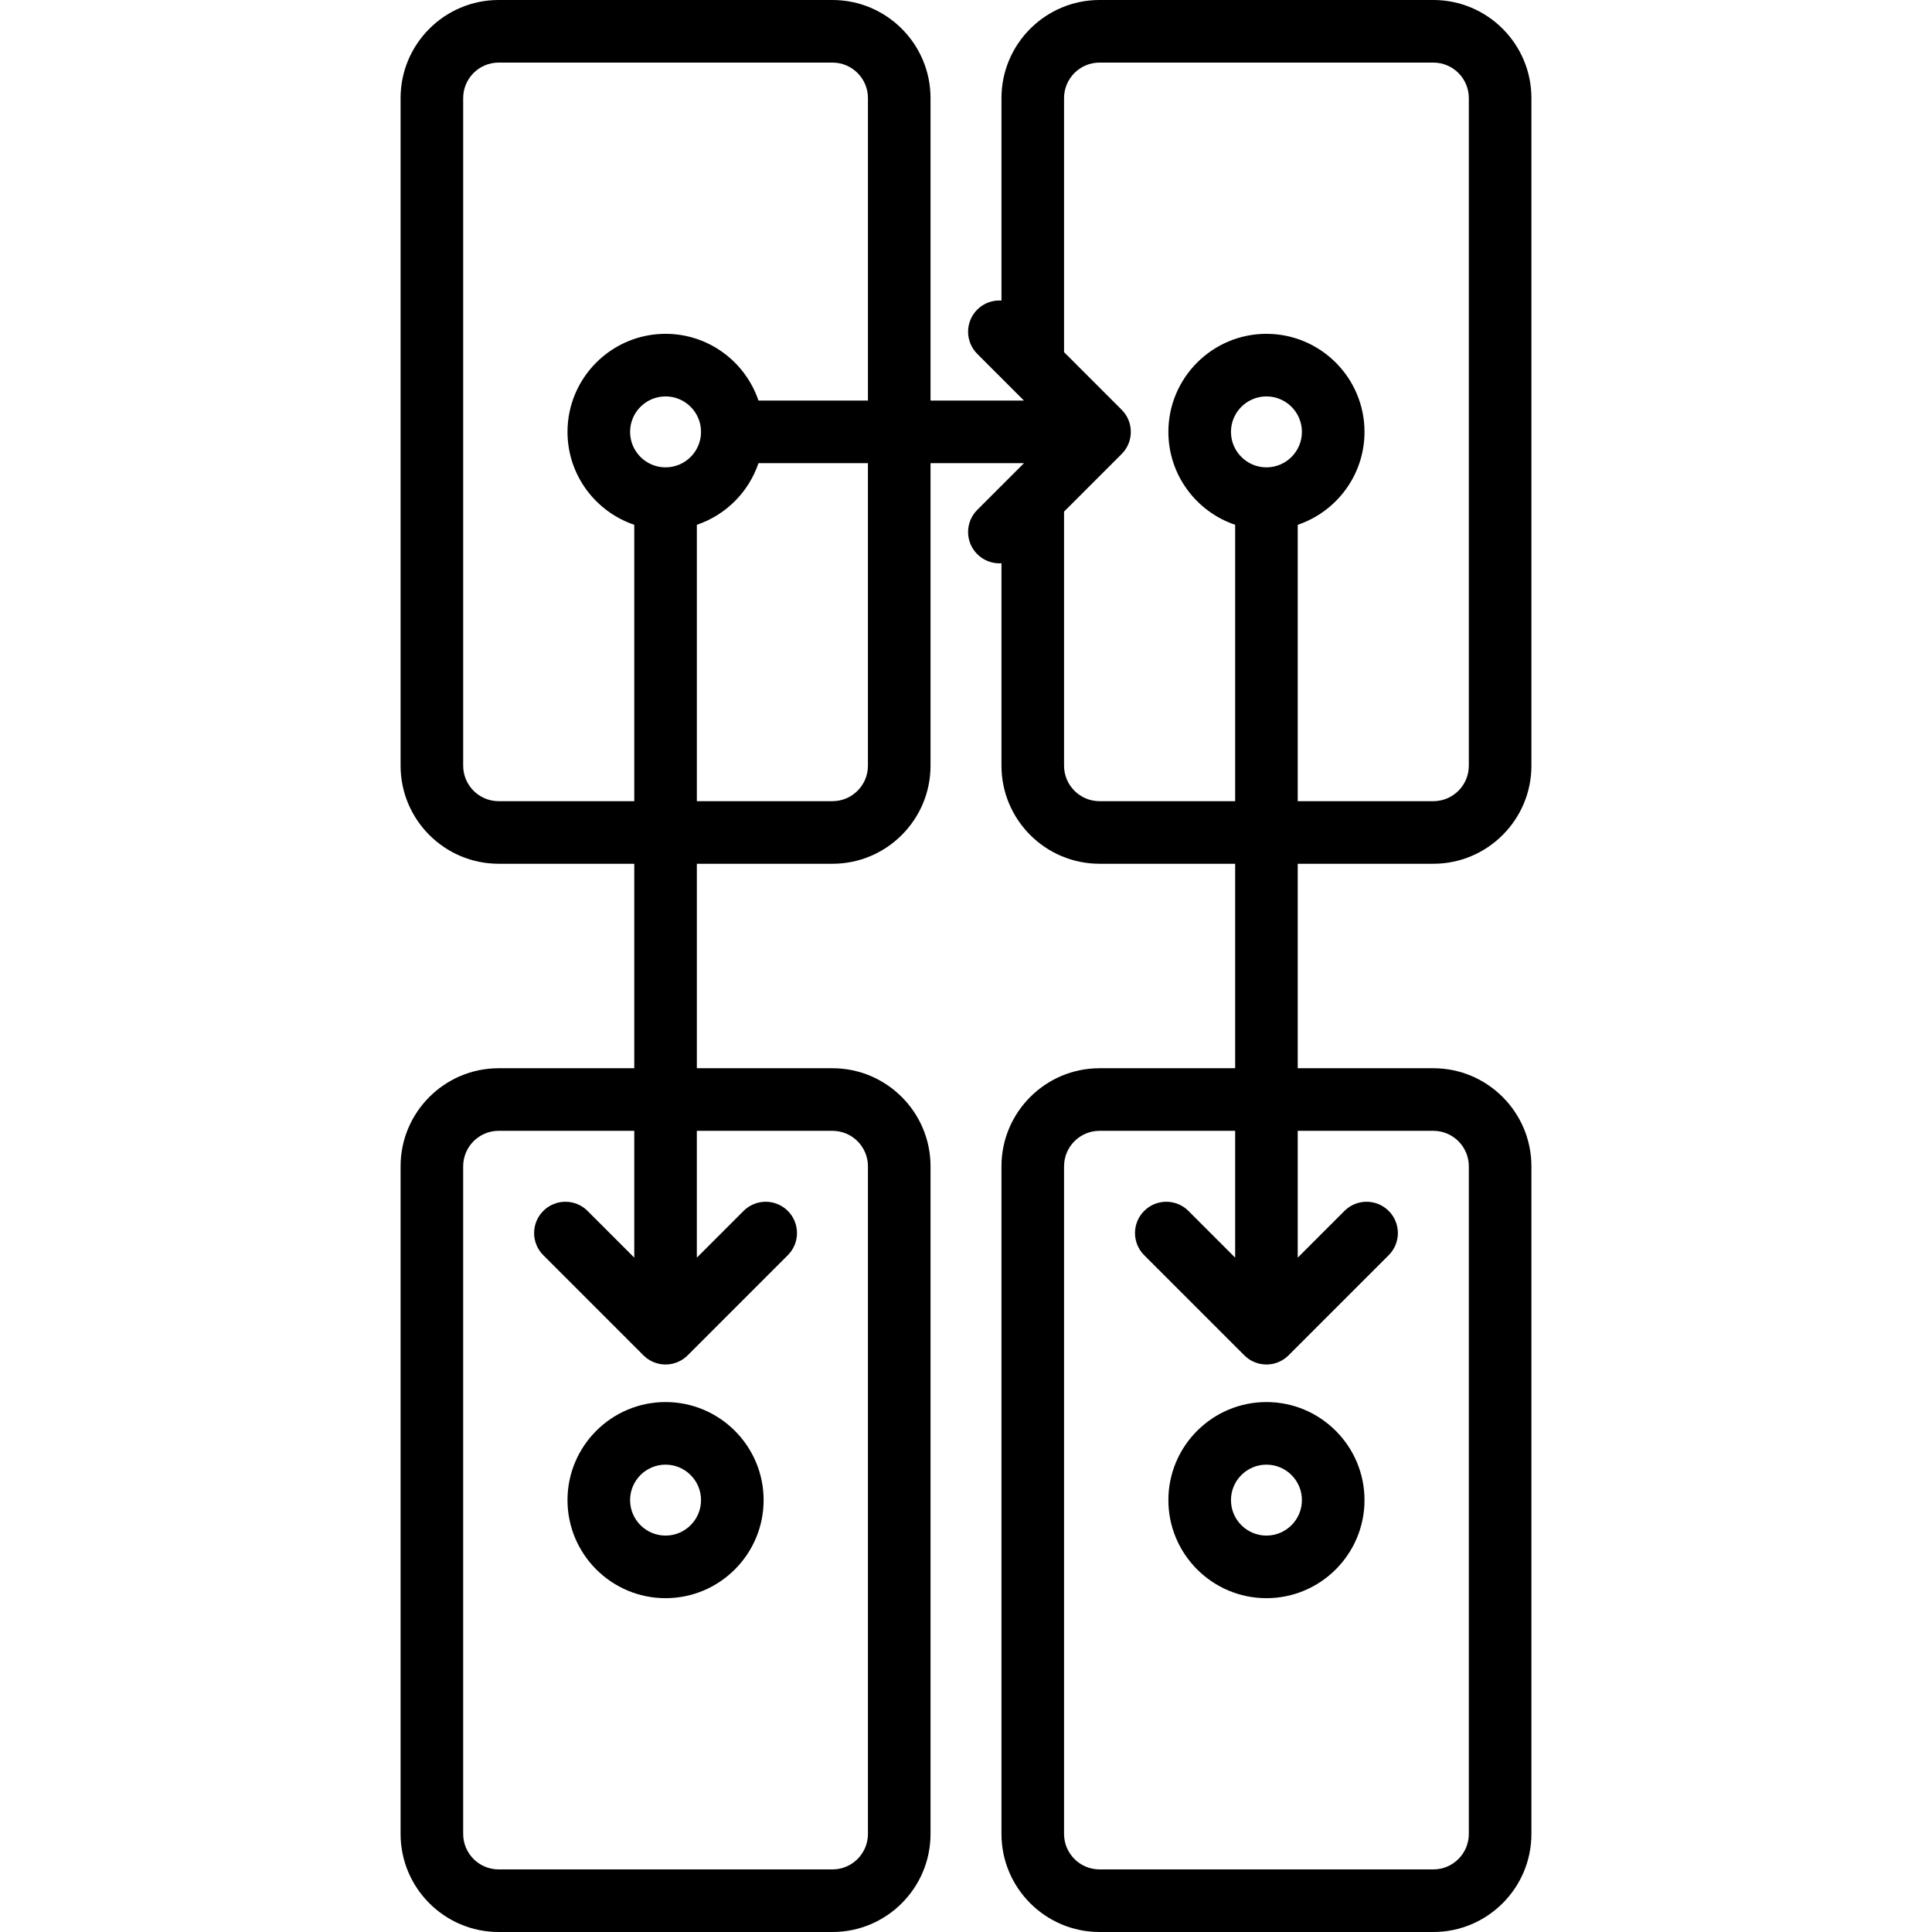
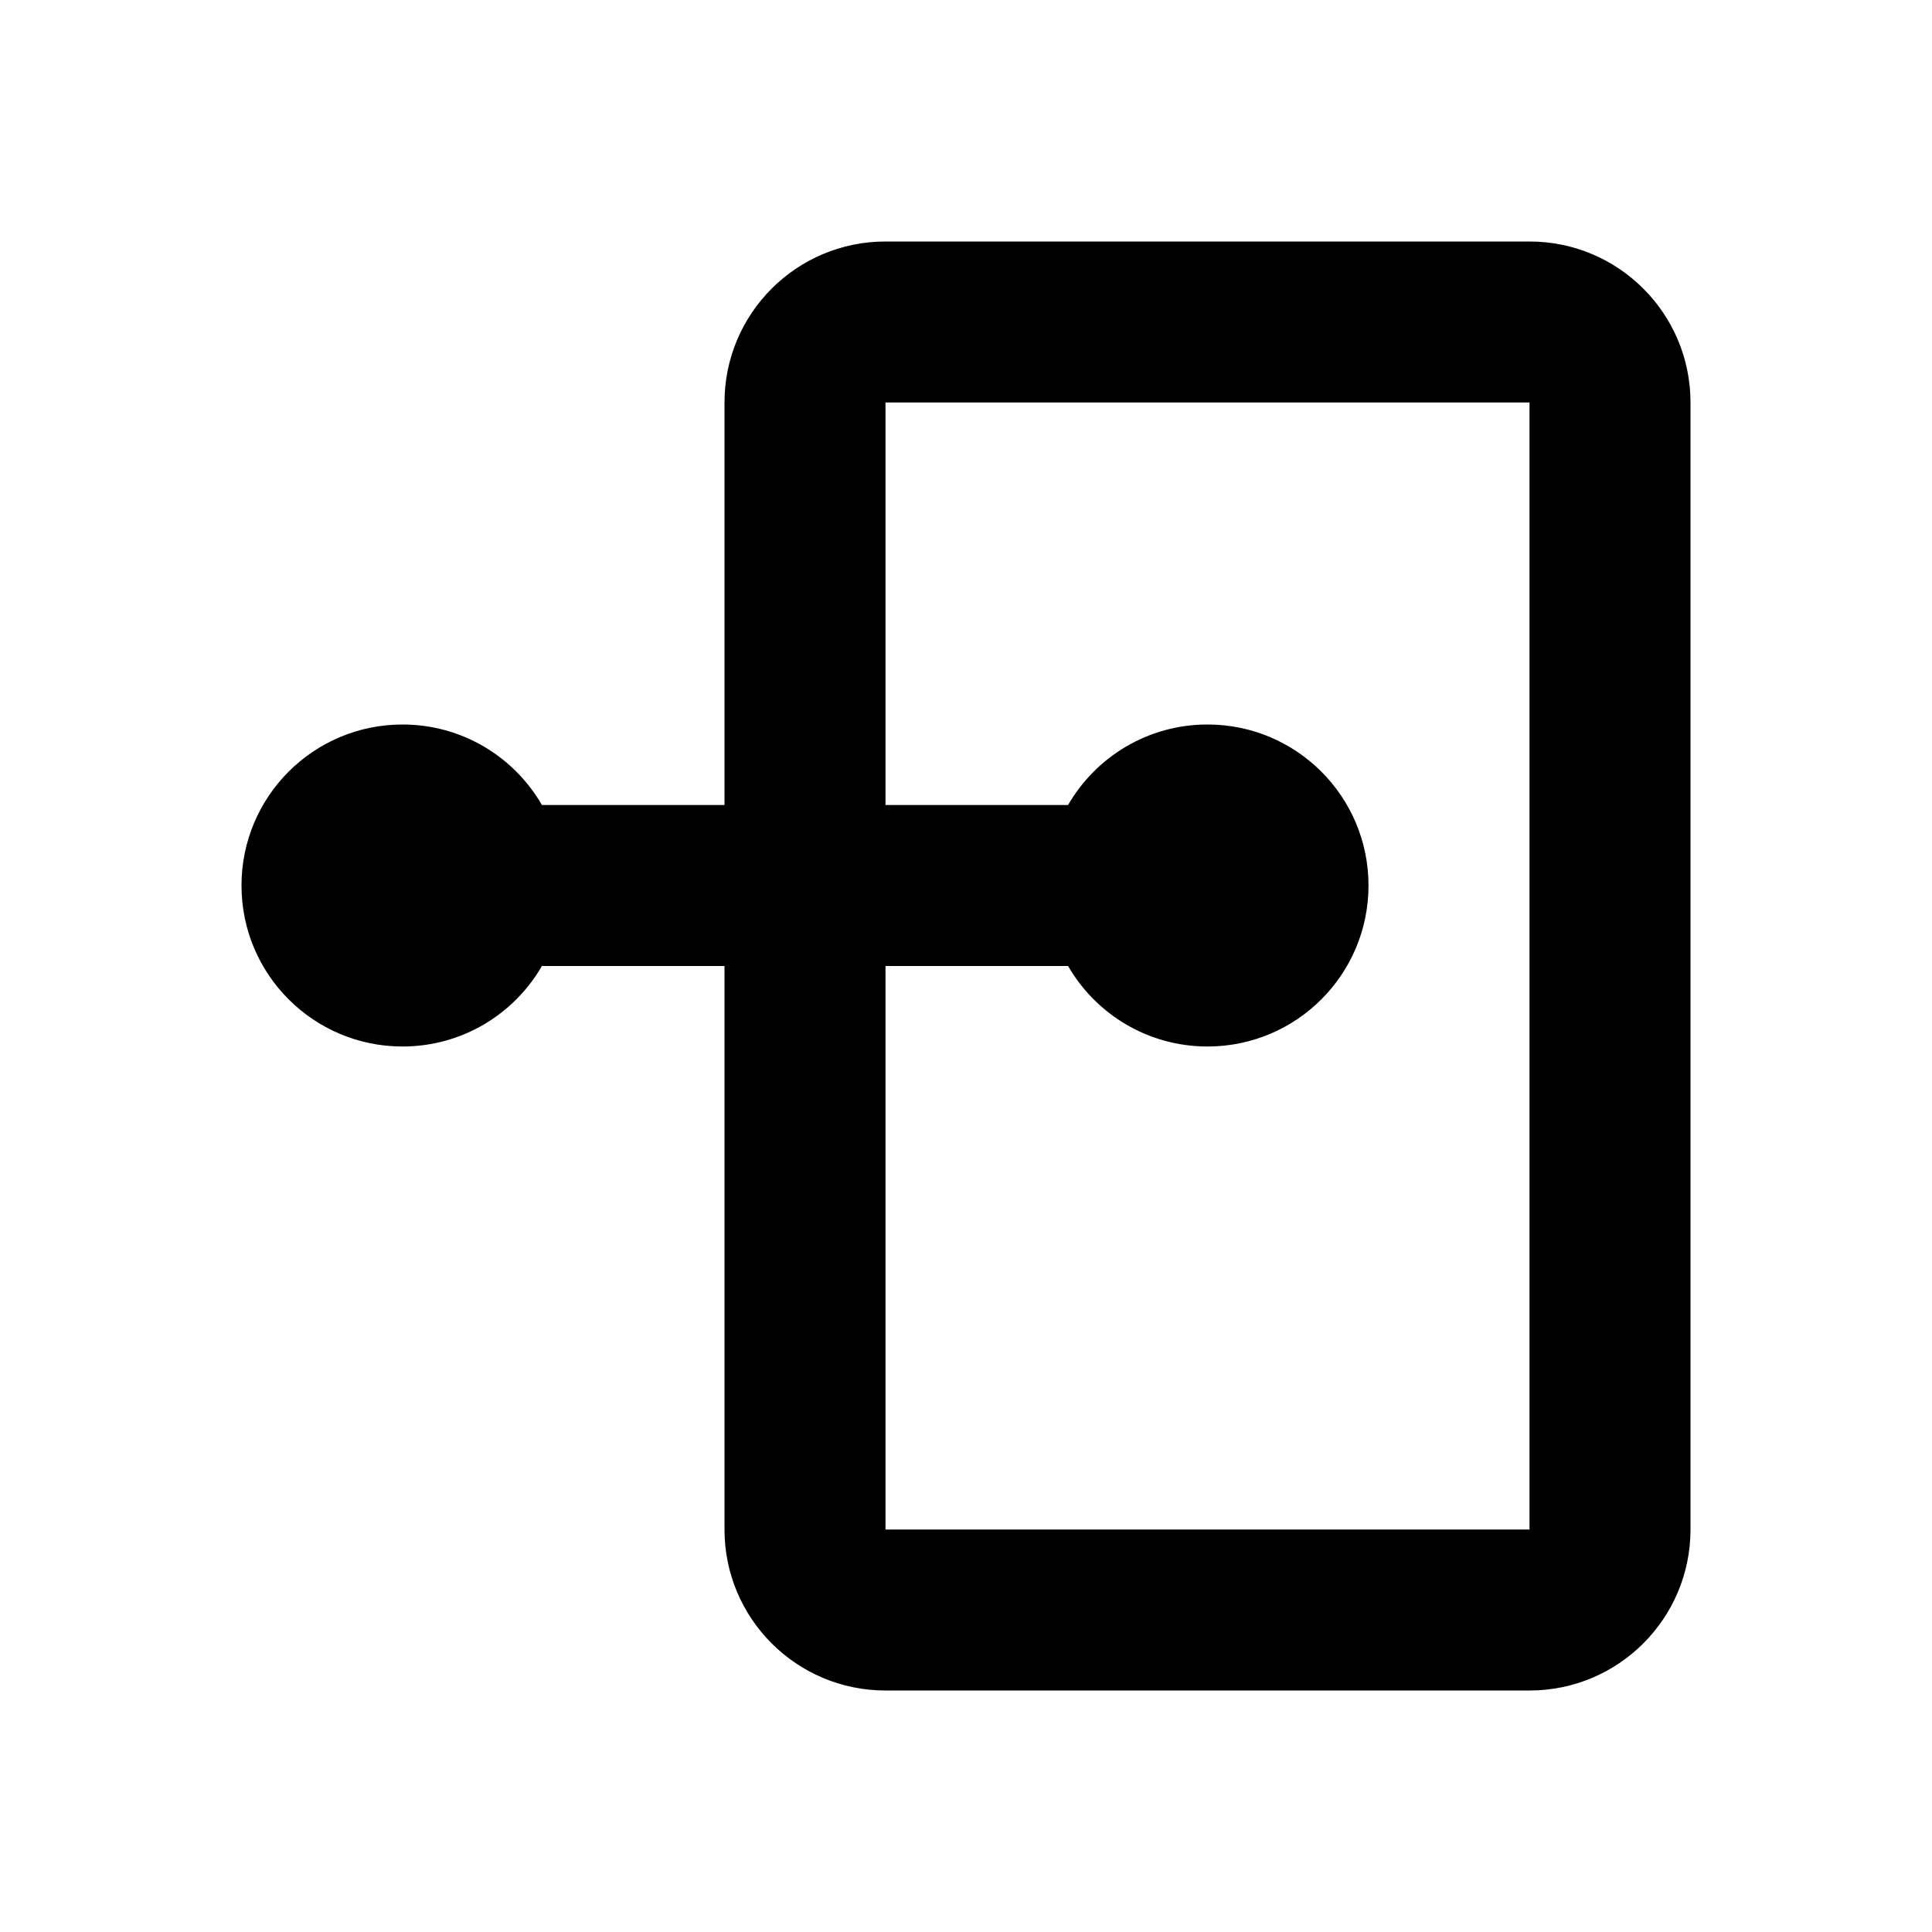
- <svg xmlns="http://www.w3.org/2000/svg" fill="#000000" height="800px" width="800px" version="1.1" id="Layer_1" viewBox="0 0 512 512" xml:space="preserve">
-   <g>
-     <g>
-       <path d="M379.853,228.907c14.329,0,25.987-11.658,25.987-25.987V25.987C405.84,11.658,394.183,0,379.853,0h-88.467    C277.057,0,265.4,11.658,265.4,25.987v53.659c-2.303-0.153-4.657,0.642-6.418,2.403c-3.239,3.239-3.239,8.491,0,11.728    l12.382,12.382H246.6V25.987C246.6,11.658,234.943,0,220.613,0h-88.467c-14.329,0-25.987,11.658-25.987,25.987V202.92    c0,14.329,11.658,25.987,25.987,25.987h35.94v54.186h-35.94c-14.329,0-25.987,11.658-25.987,25.987v176.933    c0,14.329,11.658,25.987,25.987,25.987h88.467c14.329,0,25.987-11.658,25.987-25.987V309.08c0-14.329-11.658-25.987-25.987-25.987    h-35.94v-54.186h35.94c14.329,0,25.987-11.658,25.987-25.987v-80.173h24.763l-12.382,12.382c-3.239,3.239-3.239,8.491,0,11.728    c1.62,1.619,3.743,2.43,5.865,2.43c0.185,0,0.368-0.014,0.553-0.027v53.659c0,14.329,11.658,25.987,25.987,25.987h35.94v54.186    h-35.94c-14.329,0-25.987,11.658-25.987,25.987v176.933c0,14.329,11.658,25.987,25.987,25.987h88.467    c14.329,0,25.987-11.658,25.987-25.987V309.08c0-14.329-11.658-25.987-25.987-25.987h-35.94v-54.186H379.853z M220.613,299.68    c5.183,0,9.4,4.216,9.4,9.4v176.933c0,5.183-4.217,9.4-9.4,9.4h-88.467c-5.183,0-9.4-4.217-9.4-9.4V309.08    c0-5.183,4.216-9.4,9.4-9.4h35.94v33.609l-12.381-12.382c-3.24-3.239-8.491-3.239-11.73,0s-3.239,8.491,0,11.728l26.54,26.54    c0.011,0.011,0.023,0.02,0.033,0.03c0.184,0.181,0.375,0.355,0.575,0.52c0.093,0.076,0.191,0.143,0.286,0.215    c0.122,0.091,0.24,0.185,0.367,0.27c0.113,0.075,0.23,0.141,0.346,0.21c0.116,0.07,0.23,0.143,0.349,0.207    c0.118,0.063,0.241,0.117,0.363,0.175c0.124,0.059,0.245,0.121,0.373,0.172c0.118,0.049,0.24,0.088,0.361,0.132    c0.135,0.049,0.268,0.1,0.405,0.142c0.122,0.036,0.244,0.063,0.367,0.094c0.139,0.035,0.278,0.074,0.419,0.103    c0.143,0.029,0.286,0.045,0.43,0.065c0.124,0.018,0.247,0.041,0.372,0.054c0.272,0.027,0.545,0.041,0.818,0.041    c0.273,0,0.546-0.014,0.818-0.041c0.126-0.012,0.248-0.035,0.372-0.054c0.144-0.021,0.288-0.038,0.43-0.065    c0.143-0.029,0.28-0.068,0.419-0.103c0.123-0.031,0.245-0.057,0.367-0.094c0.138-0.042,0.271-0.093,0.406-0.142    c0.12-0.043,0.241-0.083,0.359-0.132c0.127-0.053,0.25-0.115,0.374-0.174c0.121-0.057,0.243-0.111,0.362-0.174    c0.119-0.064,0.233-0.137,0.349-0.207c0.116-0.07,0.233-0.135,0.346-0.21c0.126-0.084,0.246-0.178,0.367-0.27    c0.095-0.072,0.193-0.138,0.286-0.214c0.2-0.164,0.391-0.337,0.575-0.52c0.011-0.011,0.023-0.02,0.033-0.03l26.54-26.54    c3.239-3.239,3.239-8.491,0-11.728c-3.24-3.239-8.491-3.239-11.73,0l-12.381,12.382V299.68H220.613z M176.38,123.853    c-5.183,0-9.4-4.217-9.4-9.4s4.217-9.4,9.4-9.4s9.4,4.216,9.4,9.4S181.563,123.853,176.38,123.853z M230.013,202.92    c0,5.183-4.217,9.4-9.4,9.4h-35.94v-73.244c7.667-2.59,13.739-8.662,16.329-16.329h29.01V202.92z M230.013,106.16h-29.01    c-3.47-10.273-13.193-17.693-24.622-17.693c-14.329,0-25.987,11.658-25.987,25.987c0,11.43,7.42,21.152,17.693,24.622v73.244    h-35.94c-5.183,0-9.4-4.217-9.4-9.4V25.987c0-5.183,4.216-9.4,9.4-9.4h88.467c5.183,0,9.4,4.217,9.4,9.4V106.16z M291.387,212.32    c-5.183,0-9.4-4.217-9.4-9.4v-67.337l15.265-15.265c3.239-3.239,3.239-8.491,0-11.728l-15.265-15.265V25.987    c0-5.183,4.216-9.4,9.4-9.4h88.467c5.183,0,9.4,4.217,9.4,9.4V202.92c0,5.183-4.216,9.4-9.4,9.4h-35.94v-73.244    c10.273-3.47,17.693-13.193,17.693-24.622c0-14.329-11.658-25.987-25.987-25.987c-14.329,0-25.987,11.658-25.987,25.987    c0,11.43,7.42,21.152,17.693,24.622v73.244H291.387z M379.853,299.68c5.183,0,9.4,4.216,9.4,9.4v176.933    c0,5.183-4.216,9.4-9.4,9.4h-88.467c-5.183,0-9.4-4.217-9.4-9.4V309.08c0-5.183,4.216-9.4,9.4-9.4h35.94v33.609l-12.381-12.382    c-3.24-3.239-8.491-3.239-11.729,0c-3.239,3.239-3.239,8.491,0,11.728l26.54,26.54c0.011,0.011,0.023,0.02,0.033,0.03    c0.184,0.181,0.375,0.355,0.575,0.52c0.093,0.076,0.191,0.143,0.286,0.215c0.122,0.091,0.24,0.185,0.367,0.27    c0.113,0.075,0.23,0.141,0.346,0.21c0.116,0.07,0.23,0.143,0.349,0.207c0.118,0.063,0.241,0.117,0.363,0.175    c0.124,0.059,0.245,0.121,0.373,0.172c0.118,0.049,0.24,0.088,0.361,0.132c0.135,0.049,0.268,0.1,0.405,0.142    c0.122,0.036,0.244,0.063,0.367,0.094c0.139,0.035,0.278,0.074,0.419,0.103c0.143,0.029,0.286,0.045,0.43,0.065    c0.124,0.018,0.247,0.041,0.372,0.054c0.272,0.027,0.545,0.041,0.818,0.041c0.273,0,0.546-0.014,0.818-0.041    c0.126-0.012,0.248-0.035,0.372-0.054c0.144-0.021,0.288-0.038,0.43-0.065c0.143-0.029,0.28-0.068,0.419-0.103    c0.123-0.031,0.245-0.057,0.367-0.094c0.138-0.042,0.271-0.093,0.406-0.142c0.121-0.043,0.241-0.083,0.359-0.132    c0.127-0.053,0.25-0.115,0.374-0.174c0.121-0.057,0.243-0.111,0.362-0.174c0.119-0.064,0.233-0.137,0.349-0.207    c0.116-0.07,0.233-0.135,0.346-0.21c0.126-0.084,0.245-0.178,0.367-0.27c0.095-0.072,0.193-0.138,0.286-0.214    c0.2-0.164,0.391-0.337,0.575-0.52c0.011-0.011,0.023-0.02,0.033-0.03l26.54-26.54c3.239-3.239,3.239-8.491,0-11.728    c-3.24-3.239-8.491-3.239-11.73,0l-12.381,12.382V299.68H379.853z M335.62,123.853c-5.183,0-9.4-4.217-9.4-9.4s4.217-9.4,9.4-9.4    s9.4,4.216,9.4,9.4S340.803,123.853,335.62,123.853z" />
-     </g>
-   </g>
-   <g>
-     <g>
-       <path d="M335.62,371.559c-14.329,0-25.987,11.658-25.987,25.987c0,14.329,11.658,25.987,25.987,25.987    c14.329,0,25.987-11.658,25.987-25.987C361.607,383.217,349.949,371.559,335.62,371.559z M335.62,406.946    c-5.183,0-9.4-4.216-9.4-9.4s4.217-9.4,9.4-9.4s9.4,4.217,9.4,9.4S340.803,406.946,335.62,406.946z" />
-     </g>
-   </g>
-   <g>
-     <g>
-       <path d="M176.38,371.559c-14.329,0-25.987,11.658-25.987,25.987c0,14.329,11.658,25.987,25.987,25.987    s25.987-11.658,25.987-25.987C202.367,383.217,190.71,371.559,176.38,371.559z M176.38,406.946c-5.183,0-9.4-4.216-9.4-9.4    s4.217-9.4,9.4-9.4s9.4,4.217,9.4,9.4S181.563,406.946,176.38,406.946z" />
+ <svg xmlns="http://www.w3.org/2000/svg" width="800px" height="800px" viewBox="0 0 24 24" version="1.1">
+   <g id="production" stroke="none" stroke-width="1" fill="none" fill-rule="evenodd">
+     <g id="prototype" fill="#000000">
+       <path d="M9,12 L6.732,12 C6.387,12.598 5.74,13 5,13 C3.895,13 3,12.105 3,11 C3,9.895 3.895,9 5,9 C5.74,9 6.387,9.402 6.732,10 L9,10 L9,5 C9,3.895 9.895,3 11,3 L19,3 C20.105,3 21,3.895 21,5 L21,19 C21,20.105 20.105,21 19,21 L11,21 C9.895,21 9,20.105 9,19 L9,12 Z M11,12 L11,19 L19,19 L19,5 L11,5 L11,10 L13.268,10 C13.613,9.402 14.26,9 15,9 C16.105,9 17,9.895 17,11 C17,12.105 16.105,13 15,13 C14.26,13 13.613,12.598 13.268,12 L11,12 Z" id="Shape">
+ 
+ </path>
    </g>
  </g>
</svg>
